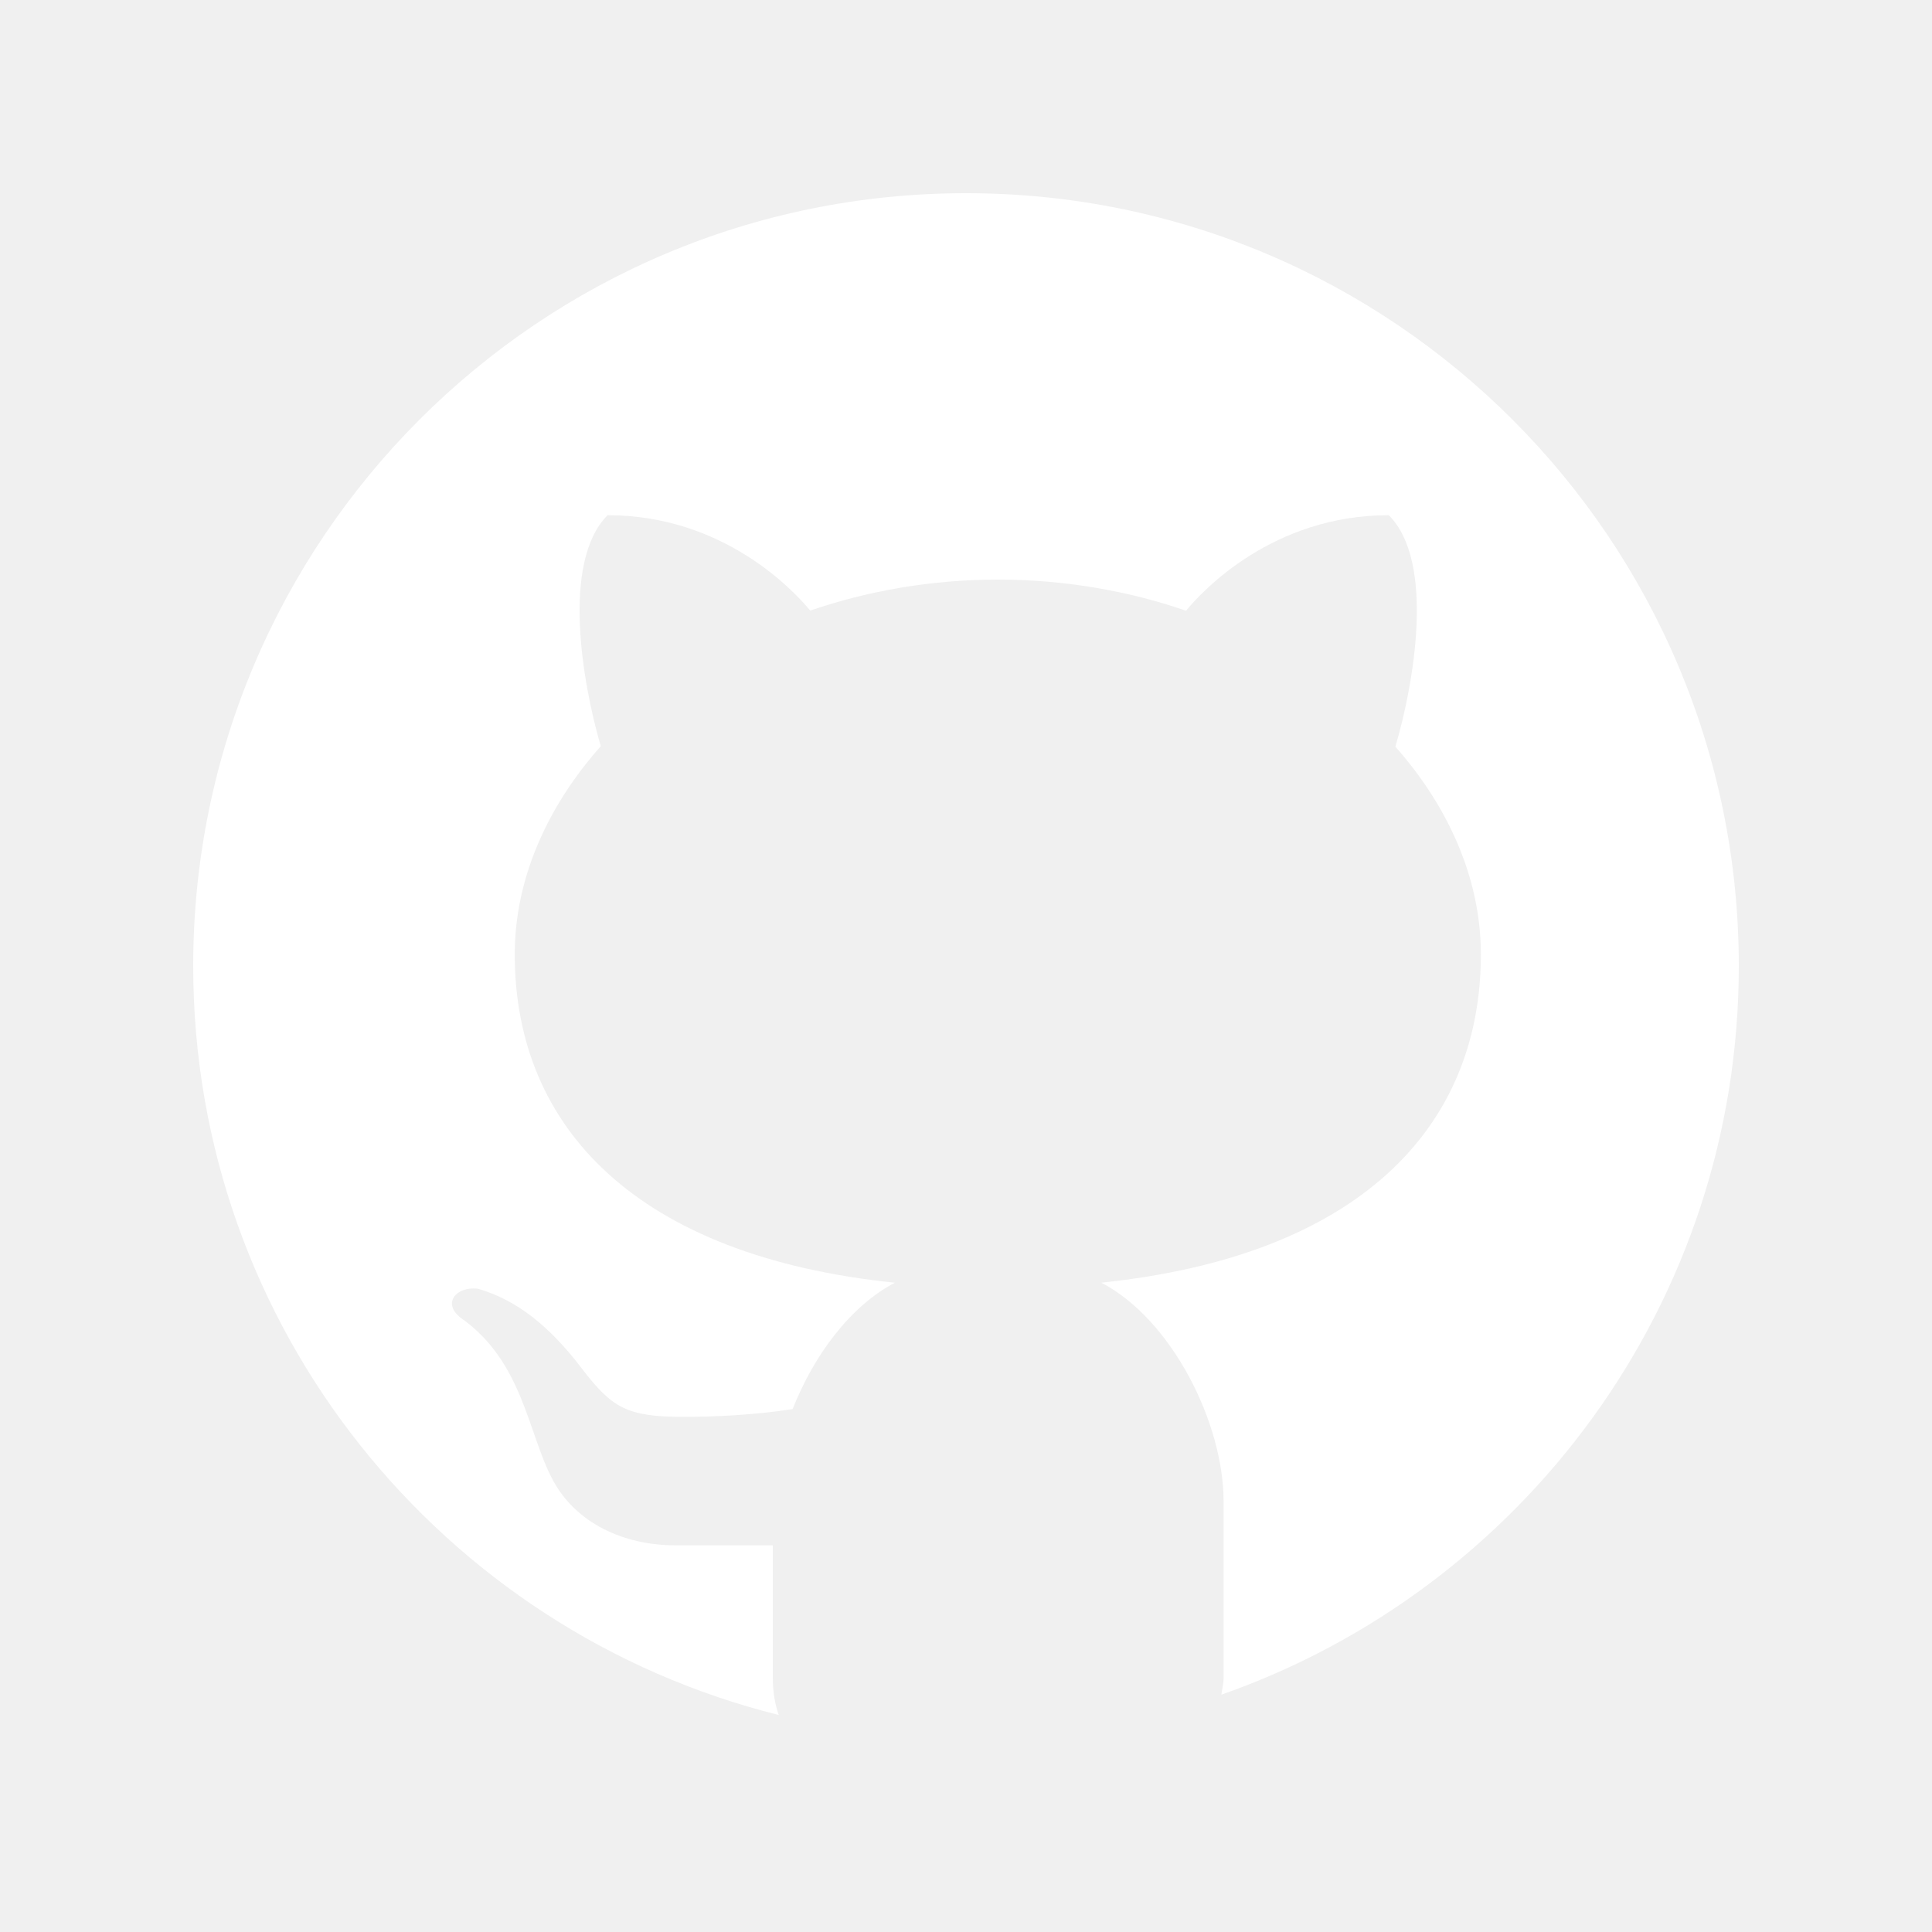
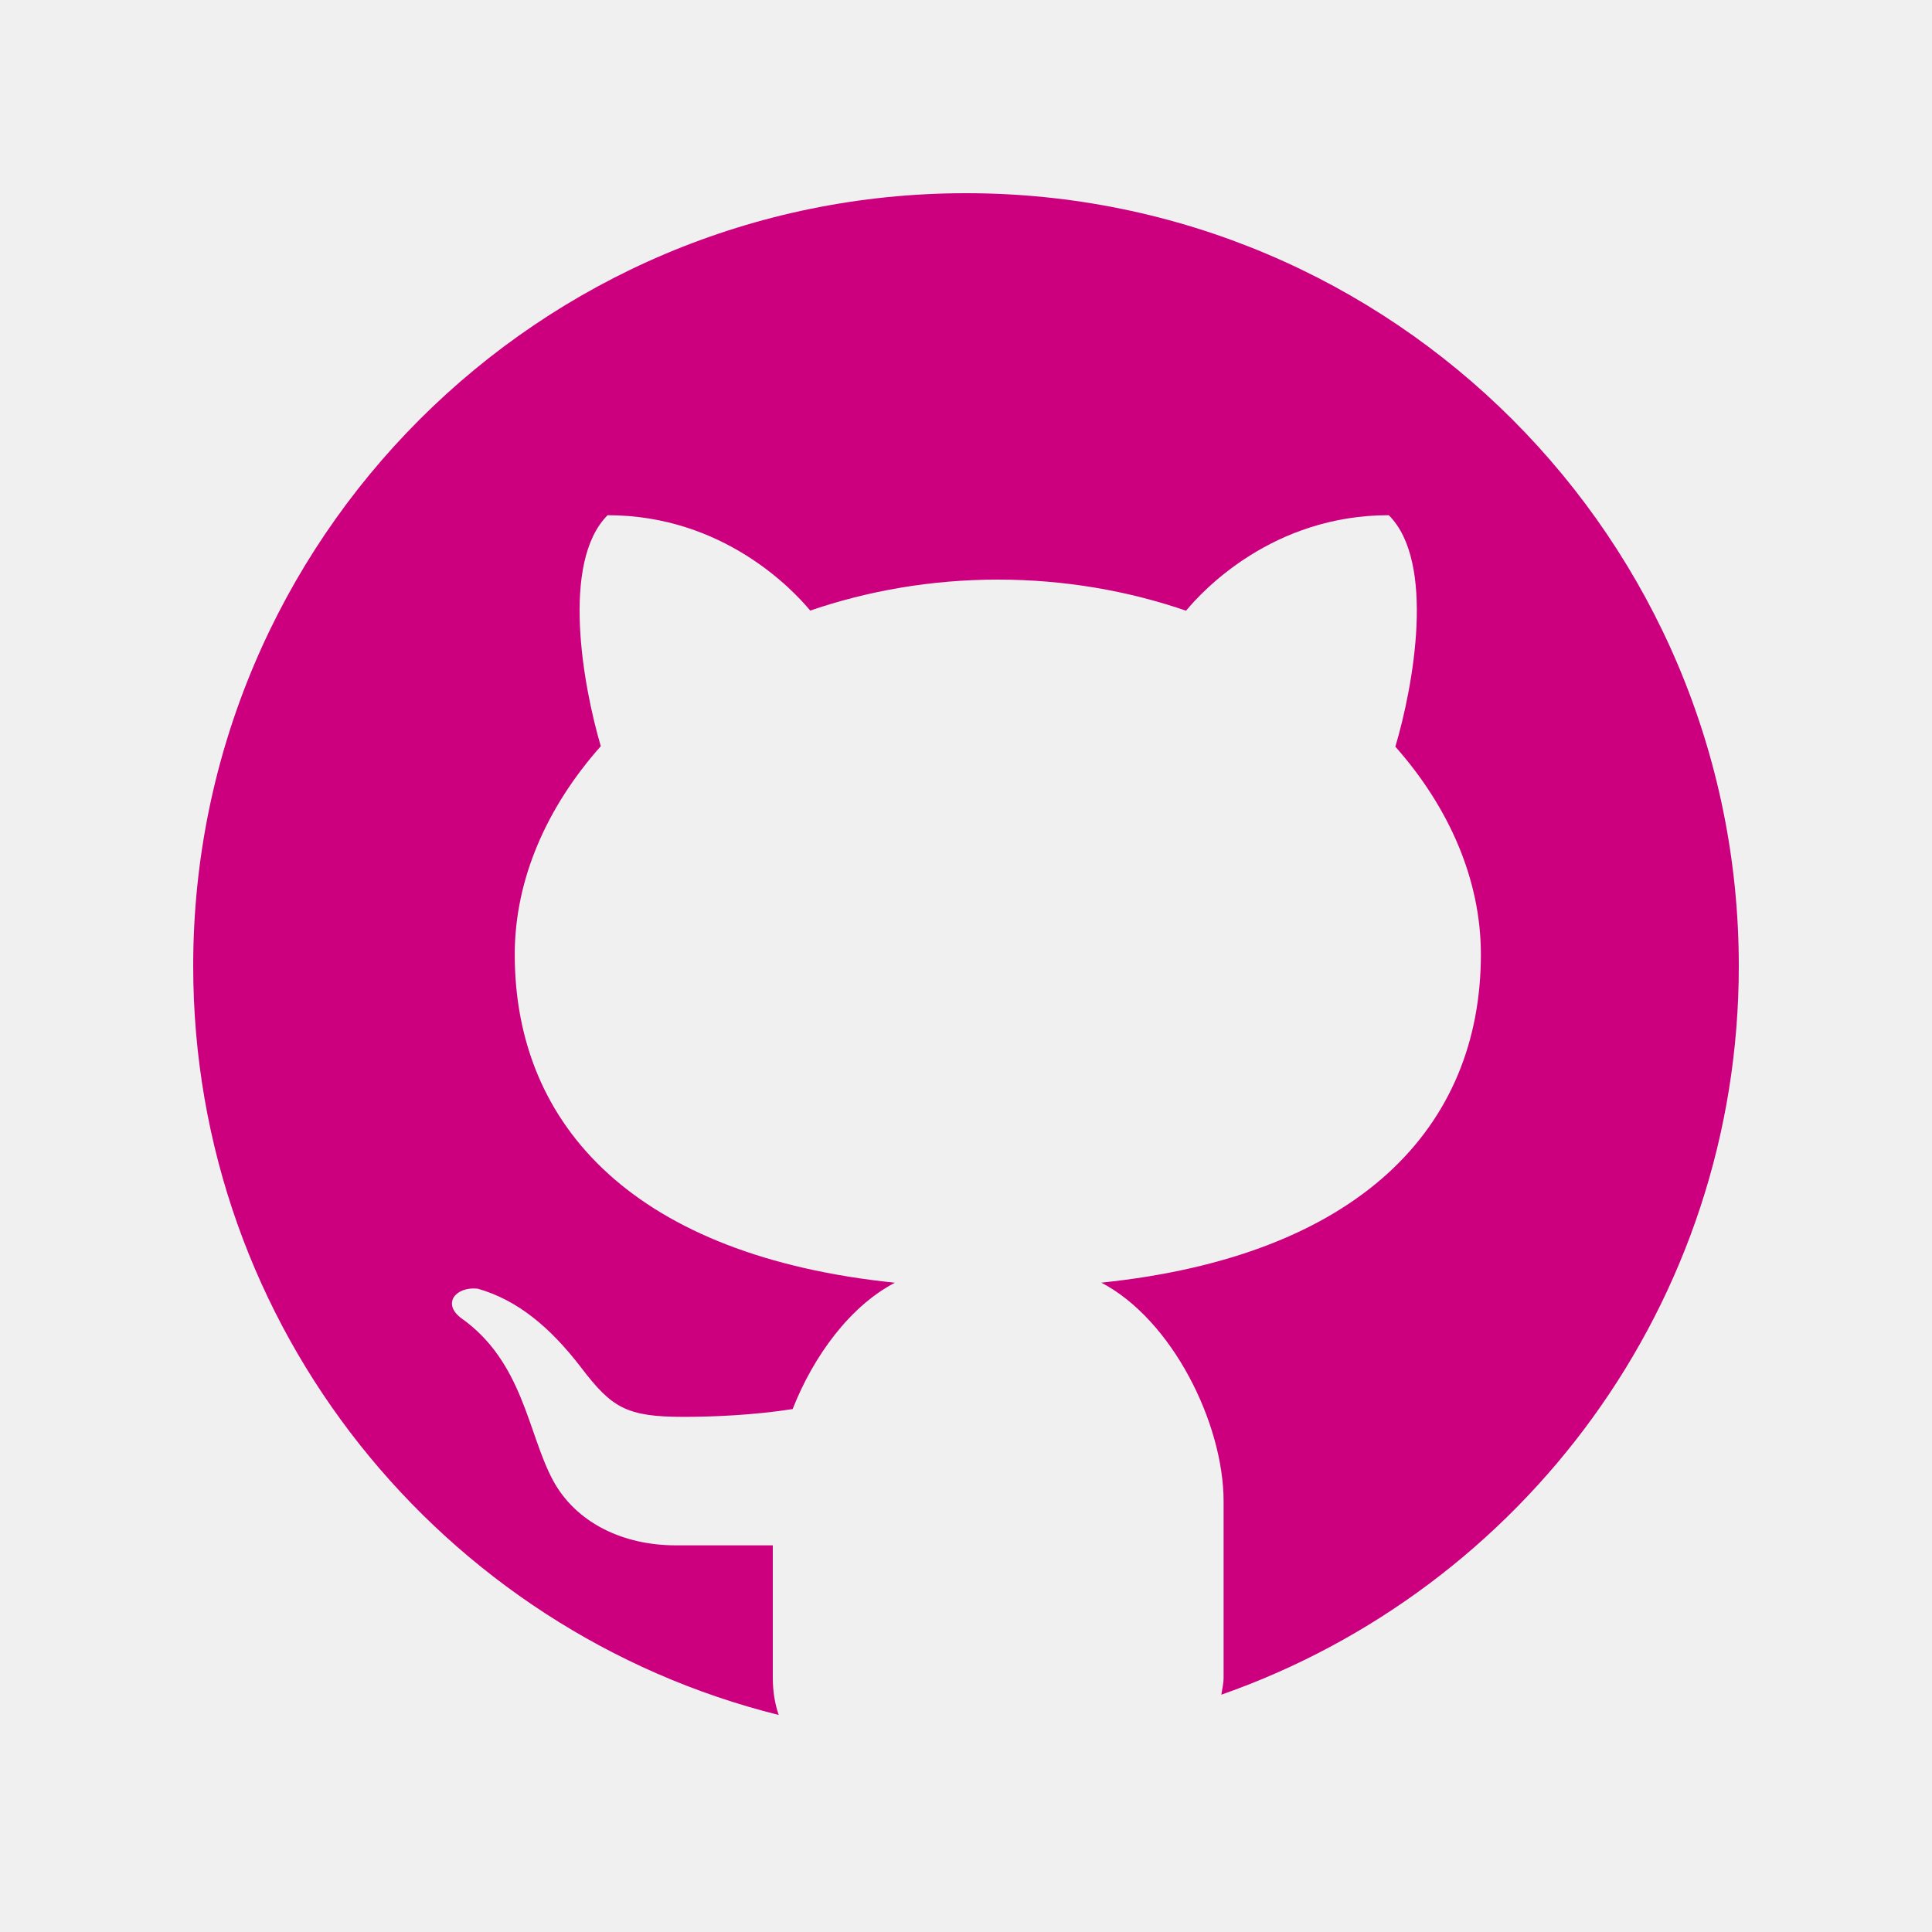
- <svg xmlns="http://www.w3.org/2000/svg" fill="#ffffff" viewBox="0 0 30 30" width="500px" height="500px">
+ <svg xmlns="http://www.w3.org/2000/svg" fill="#cc007e" viewBox="0 0 30 30" width="500px" height="500px">
  <path d="M15,3C8.373,3,3,8.373,3,15c0,5.623,3.872,10.328,9.092,11.63C12.036,26.468,12,26.28,12,26.047v-2.051 c-0.487,0-1.303,0-1.508,0c-0.821,0-1.551-0.353-1.905-1.009c-0.393-0.729-0.461-1.844-1.435-2.526 c-0.289-0.227-0.069-0.486,0.264-0.451c0.615,0.174,1.125,0.596,1.605,1.222c0.478,0.627,0.703,0.769,1.596,0.769 c0.433,0,1.081-0.025,1.691-0.121c0.328-0.833,0.895-1.6,1.588-1.962c-3.996-0.411-5.903-2.399-5.903-5.098 c0-1.162,0.495-2.286,1.336-3.233C9.053,10.647,8.706,8.73,9.435,8c1.798,0,2.885,1.166,3.146,1.481C13.477,9.174,14.461,9,15.495,9 c1.036,0,2.024,0.174,2.922,0.483C18.675,9.17,19.763,8,21.565,8c0.732,0.731,0.381,2.656,0.102,3.594 c0.836,0.945,1.328,2.066,1.328,3.226c0,2.697-1.904,4.684-5.894,5.097C18.199,20.49,19,22.1,19,23.313v2.734 c0,0.104-0.023,0.179-0.035,0.268C23.641,24.676,27,20.236,27,15C27,8.373,21.627,3,15,3z" />
</svg>
